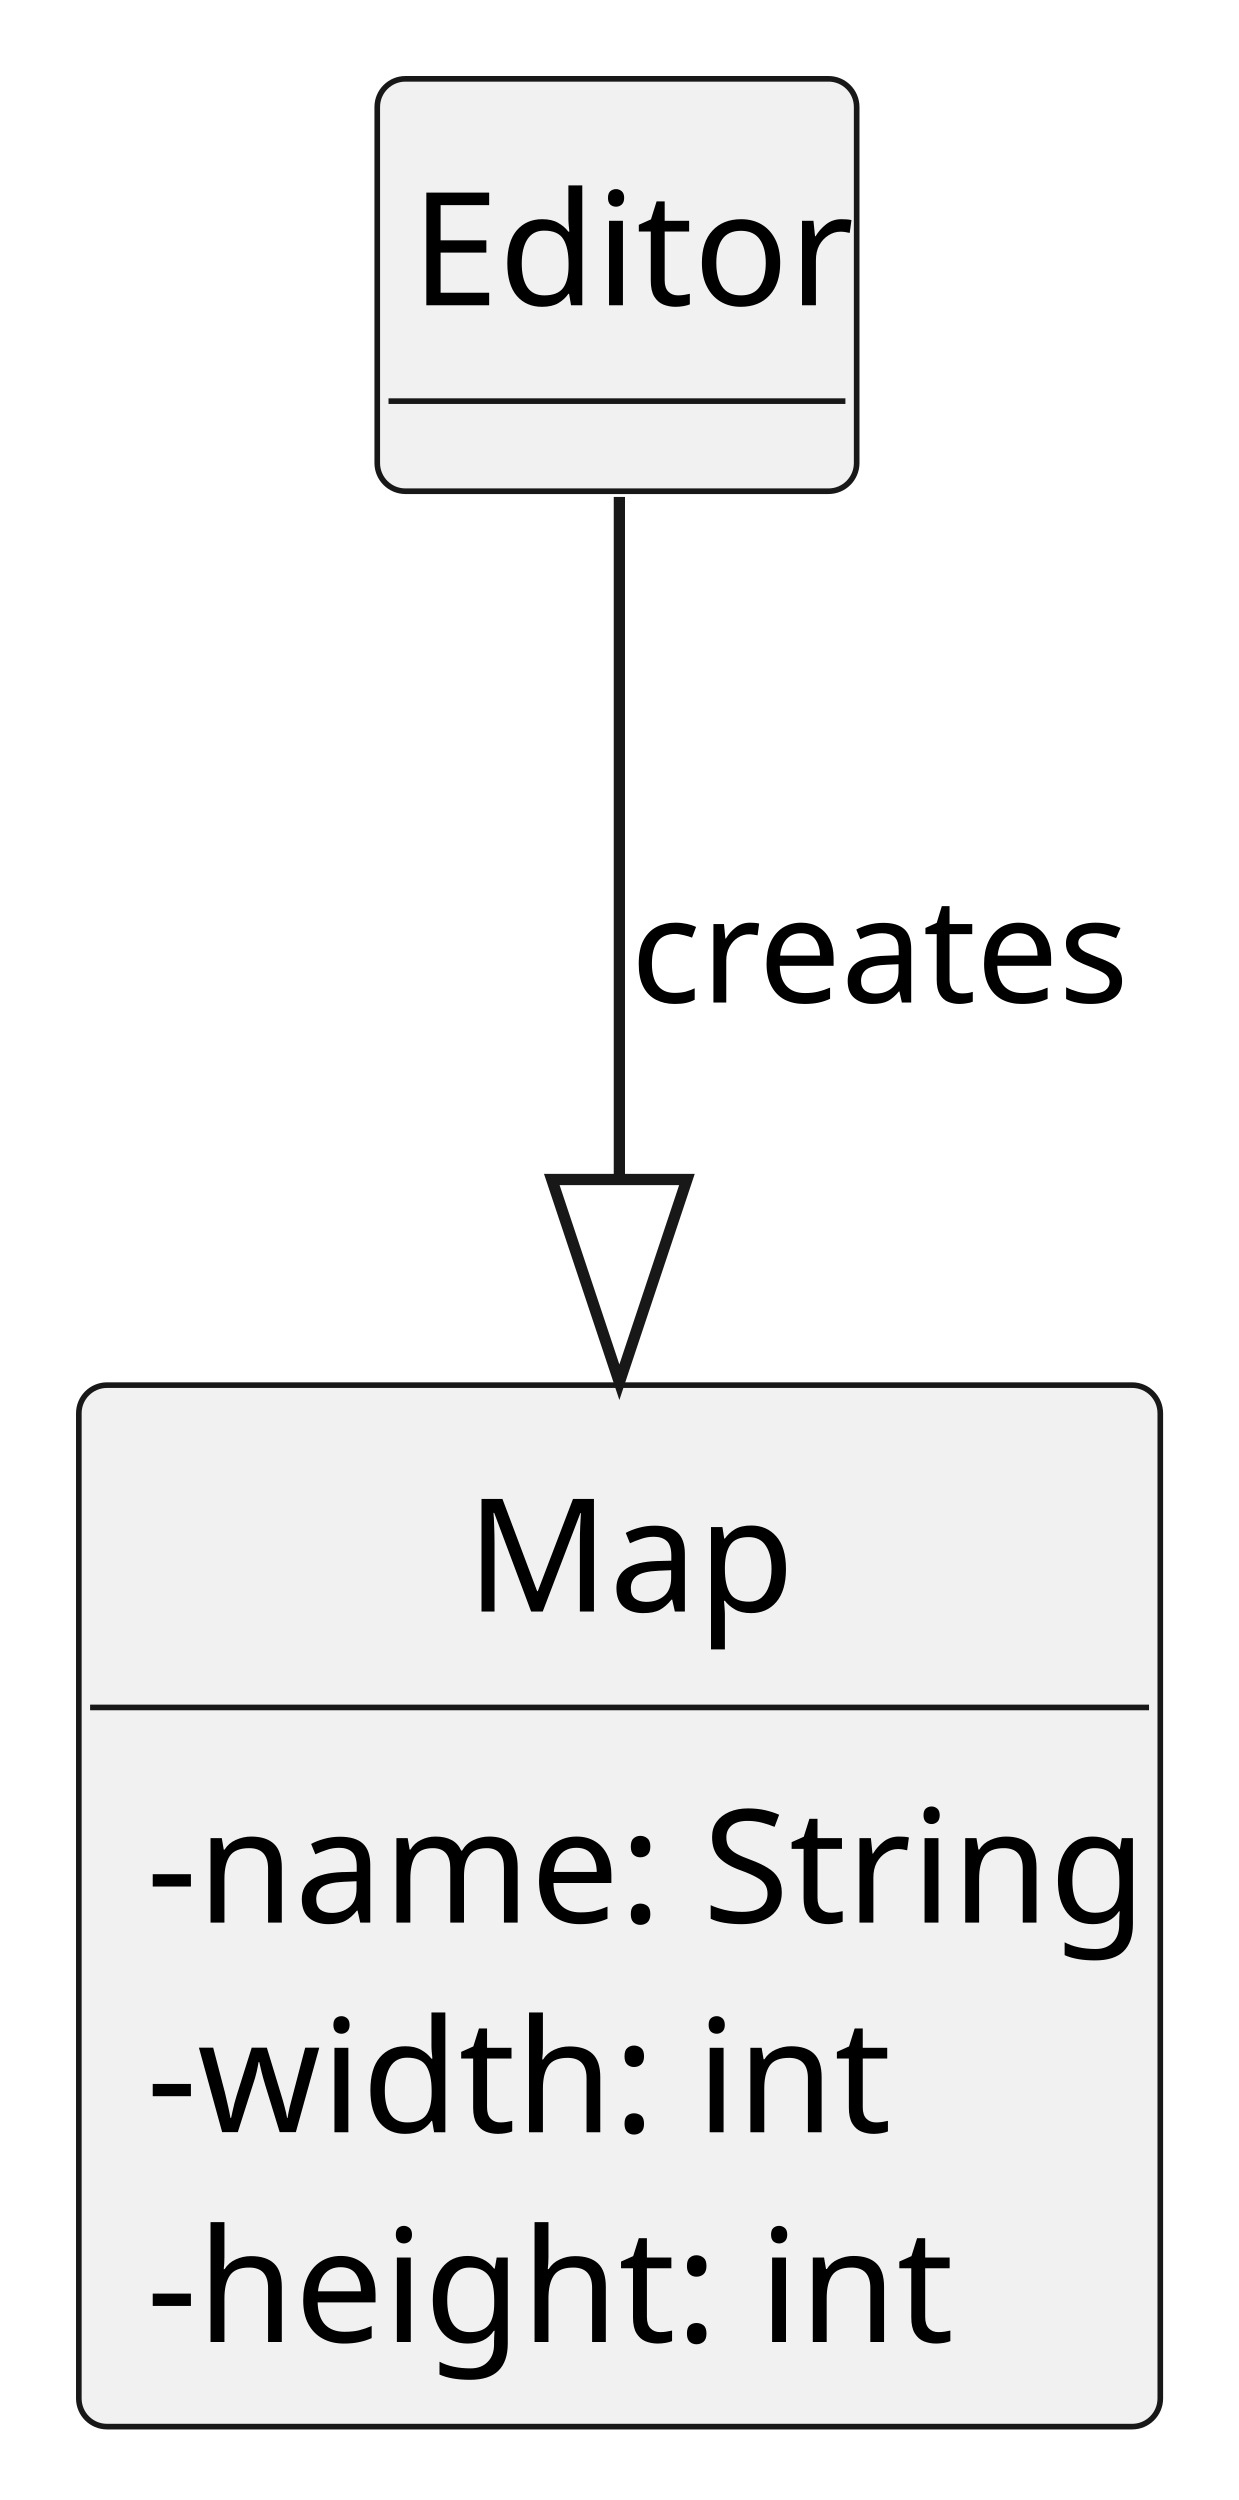
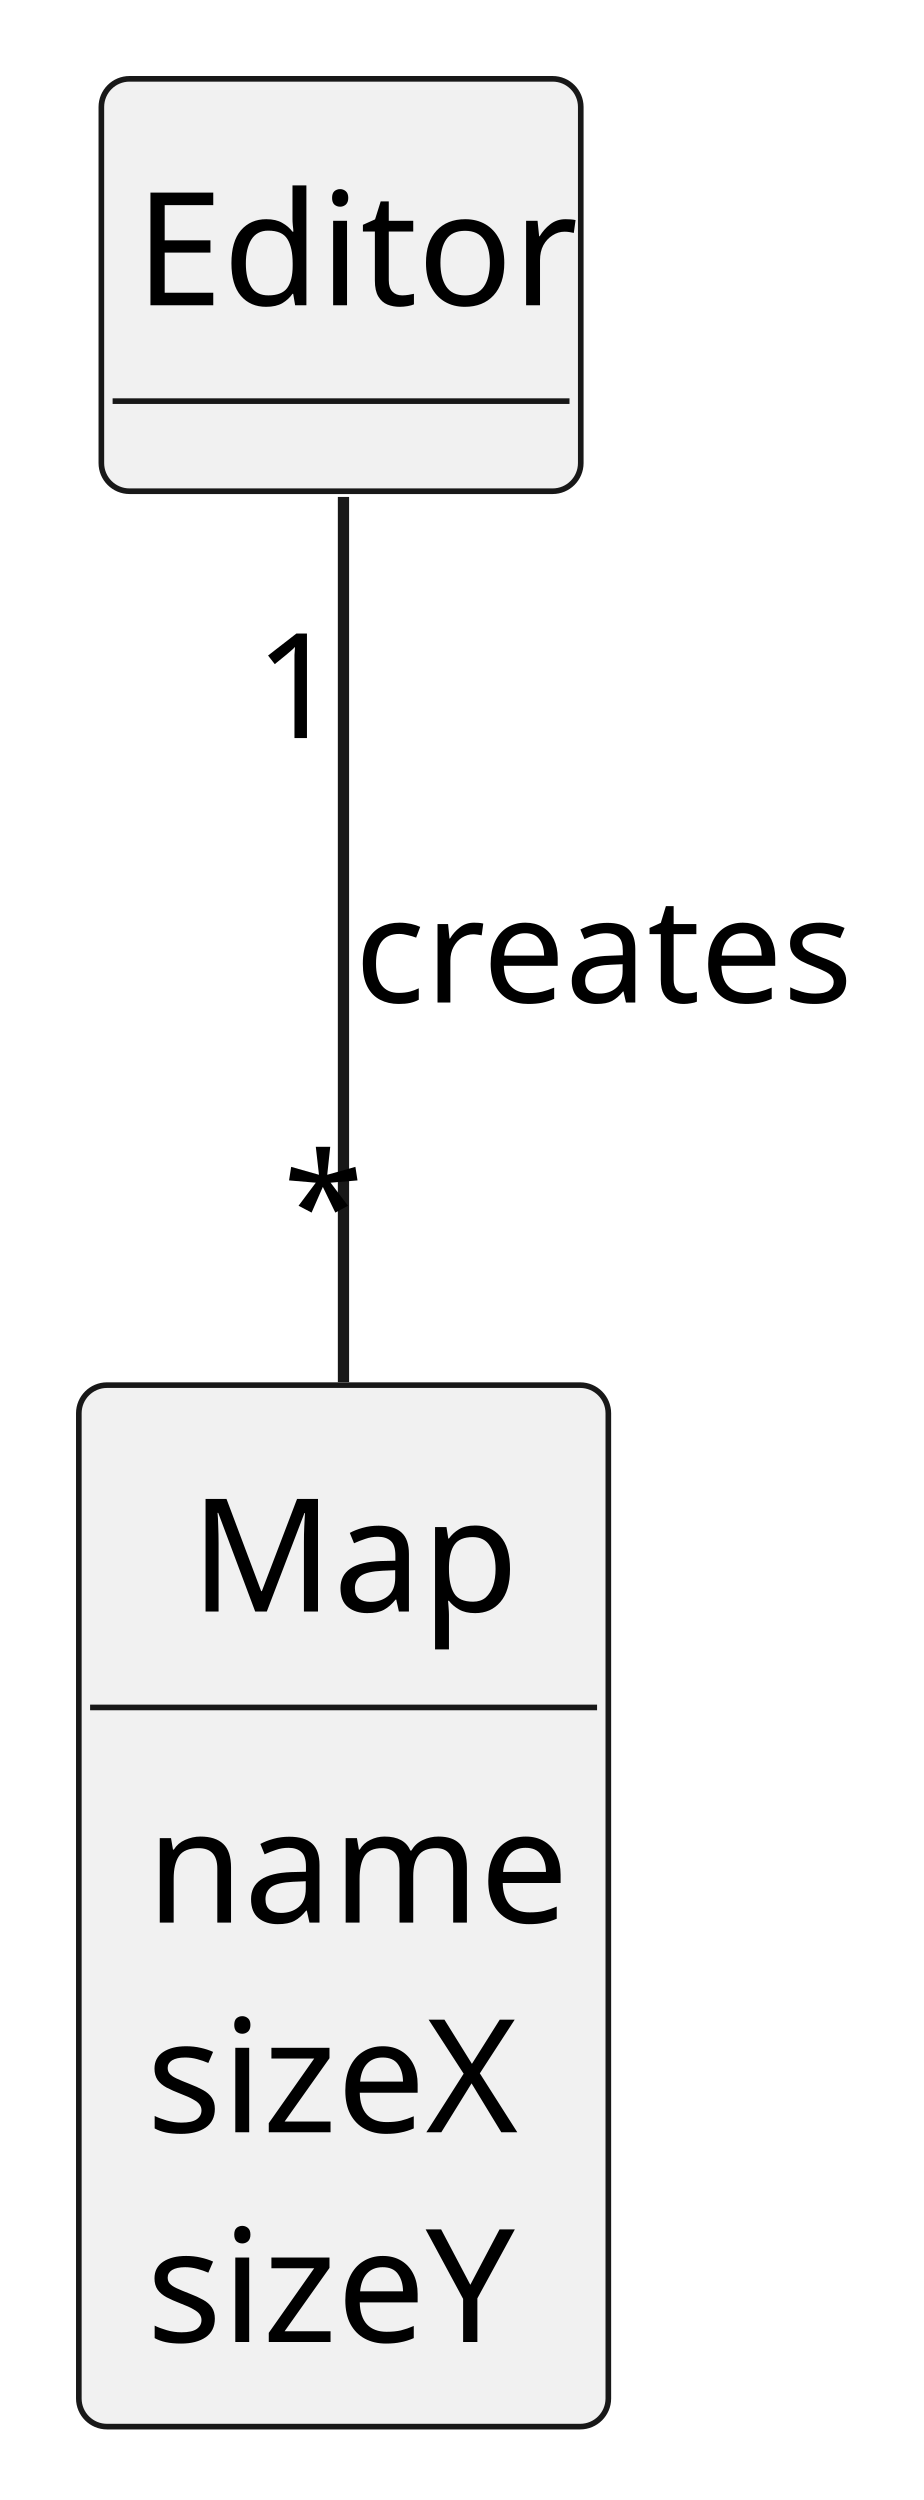
- <svg xmlns="http://www.w3.org/2000/svg" contentStyleType="text/css" height="222px" preserveAspectRatio="none" style="width:110px;height:222px;background:#FFFFFF;" version="1.1" viewBox="0 0 110 222" width="110px" zoomAndPan="magnify">
+ <svg xmlns="http://www.w3.org/2000/svg" contentStyleType="text/css" height="222px" preserveAspectRatio="none" style="width:82px;height:222px;background:#FFFFFF;" version="1.1" viewBox="0 0 82 222" width="82px" zoomAndPan="magnify">
  <defs />
  <g>
    <g id="elem_Map">
-       <rect codeLine="14" fill="#F1F1F1" height="92.484" id="Map" rx="2.5" ry="2.5" style="stroke:#181818;stroke-width:0.5;" width="96.034" x="7" y="123" />
-       <text fill="#000000" font-family="sans-serif" font-size="14" lengthAdjust="spacing" textLength="27.234" x="41.4" y="143.107">Map</text>
-       <line style="stroke:#181818;stroke-width:0.5;" x1="8" x2="102.034" y1="151.621" y2="151.621" />
-       <text fill="#000000" font-family="sans-serif" font-size="14" lengthAdjust="spacing" textLength="84.034" x="13" y="170.728">-name: String</text>
-       <text fill="#000000" font-family="sans-serif" font-size="14" lengthAdjust="spacing" textLength="59.91" x="13" y="189.35">-width: int</text>
-       <text fill="#000000" font-family="sans-serif" font-size="14" lengthAdjust="spacing" textLength="65.372" x="13" y="207.971">-height: int</text>
+       <rect codeLine="14" fill="#F1F1F1" height="92.484" id="Map" rx="2.5" ry="2.5" style="stroke:#181818;stroke-width:0.5;" width="47.02" x="7" y="123" />
+       <text fill="#000000" font-family="sans-serif" font-size="14" lengthAdjust="spacing" textLength="27.234" x="16.893" y="143.107">Map</text>
+       <line style="stroke:#181818;stroke-width:0.5;" x1="8" x2="53.02" y1="151.621" y2="151.621" />
+       <text fill="#000000" font-family="sans-serif" font-size="14" lengthAdjust="spacing" textLength="35.02" x="13" y="170.728">name</text>
+       <text fill="#000000" font-family="sans-serif" font-size="14" lengthAdjust="spacing" textLength="34.234" x="13" y="189.35">sizeX</text>
+       <text fill="#000000" font-family="sans-serif" font-size="14" lengthAdjust="spacing" textLength="34.234" x="13" y="207.971">sizeY</text>
    </g>
    <g id="elem_Editor">
-       <rect codeLine="22" fill="#F1F1F1" height="36.621" id="Editor" rx="2.5" ry="2.5" style="stroke:#181818;stroke-width:0.5;" width="42.572" x="33.5" y="7" />
-       <text fill="#000000" font-family="sans-serif" font-size="14" lengthAdjust="spacing" textLength="36.572" x="36.5" y="27.107">Editor</text>
-       <line style="stroke:#181818;stroke-width:0.5;" x1="34.5" x2="75.072" y1="35.621" y2="35.621" />
+       <rect codeLine="21" fill="#F1F1F1" height="36.621" id="Editor" rx="2.5" ry="2.5" style="stroke:#181818;stroke-width:0.5;" width="42.572" x="9" y="7" />
+       <text fill="#000000" font-family="sans-serif" font-size="14" lengthAdjust="spacing" textLength="36.572" x="12" y="27.107">Editor</text>
+       <line style="stroke:#181818;stroke-width:0.5;" x1="10" x2="50.572" y1="35.621" y2="35.621" />
    </g>
    <g id="link_Editor_Map">
-       <path codeLine="26" d="M55,44.13 C55,63.69 55,78.01 55,104.74 " fill="none" id="Editor-to-Map" style="stroke:#181818;stroke-width:1.0;" />
-       <polygon fill="none" points="55,122.74,61,104.74,49,104.74,55,122.74" style="stroke:#181818;stroke-width:1.0;" />
-       <text fill="#000000" font-family="sans-serif" font-size="13" lengthAdjust="spacing" textLength="42.631" x="56" y="89.028">creates</text>
+       <path codeLine="25" d="M30.5,44.13 C30.5,63.69 30.5,96.01 30.5,122.74 " fill="none" id="Editor-Map" style="stroke:#181818;stroke-width:1.0;" />
+       <text fill="#000000" font-family="sans-serif" font-size="13" lengthAdjust="spacing" textLength="42.631" x="31.5" y="89.028">creates</text>
+       <text fill="#000000" font-family="sans-serif" font-size="13" lengthAdjust="spacing" textLength="7.23" x="22.648" y="65.54">1</text>
+       <text fill="#000000" font-family="sans-serif" font-size="13" lengthAdjust="spacing" textLength="5.059" x="25.136" y="111.711">*</text>
    </g>
  </g>
</svg>
